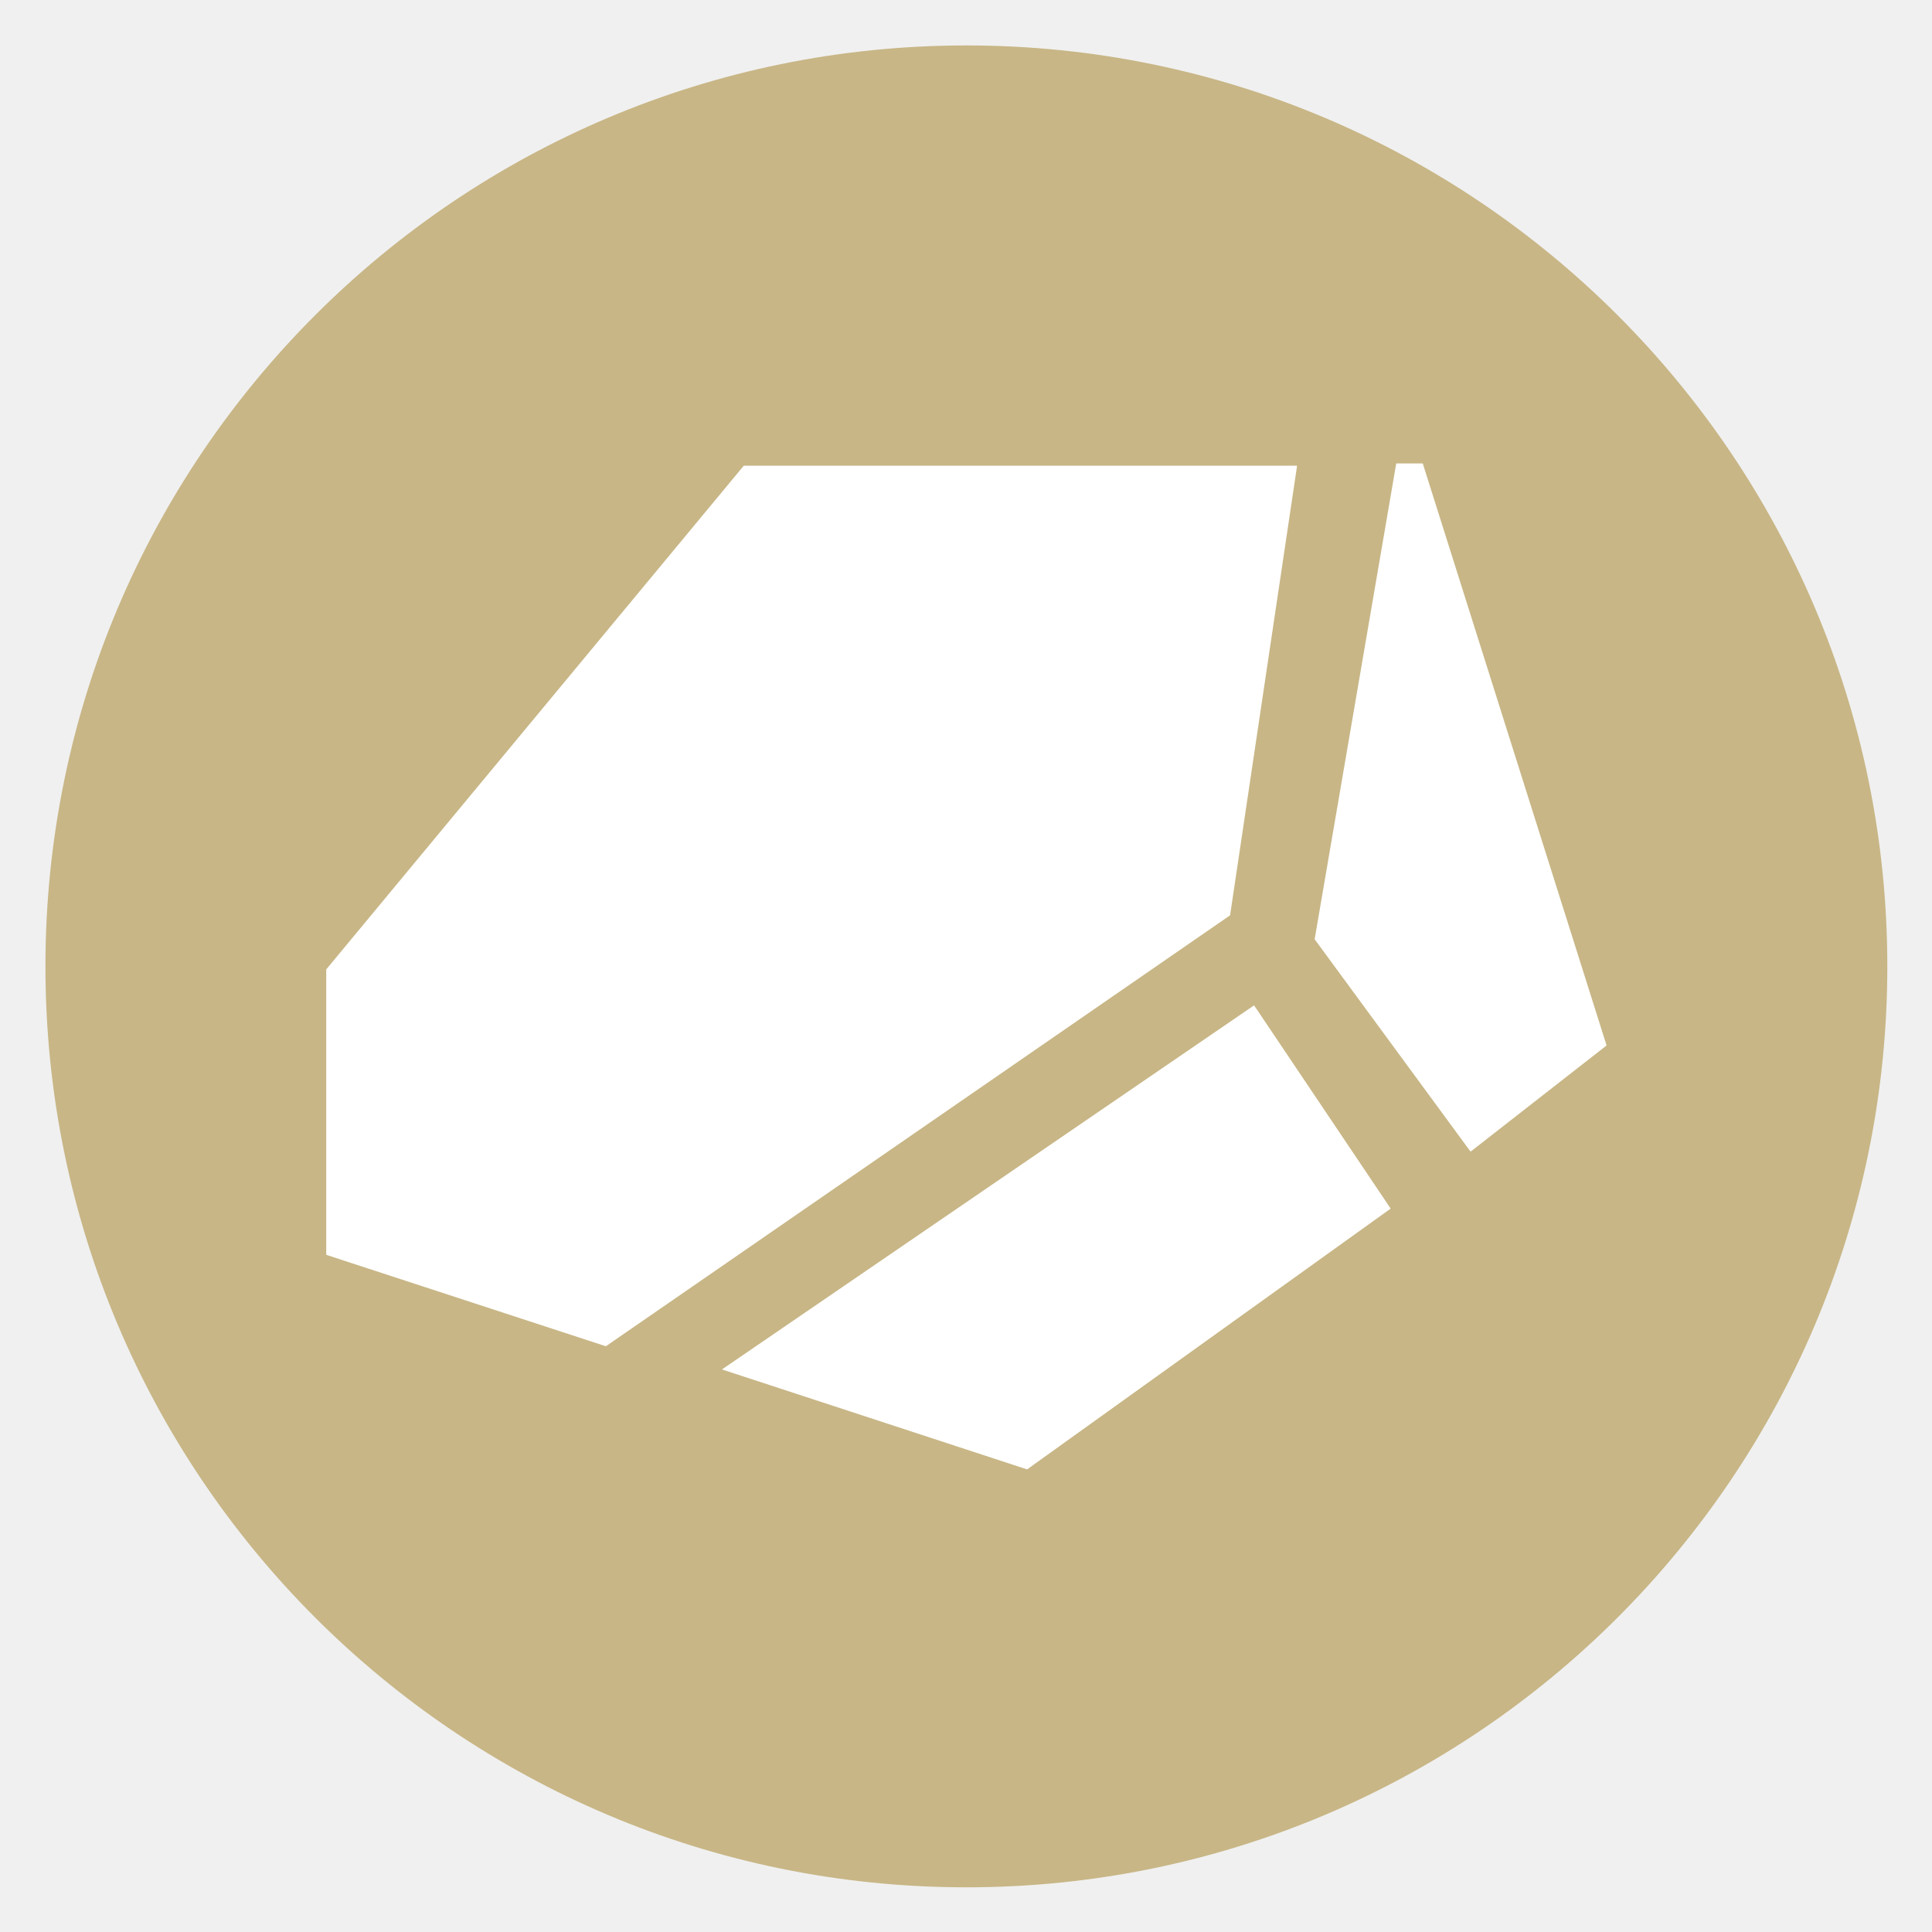
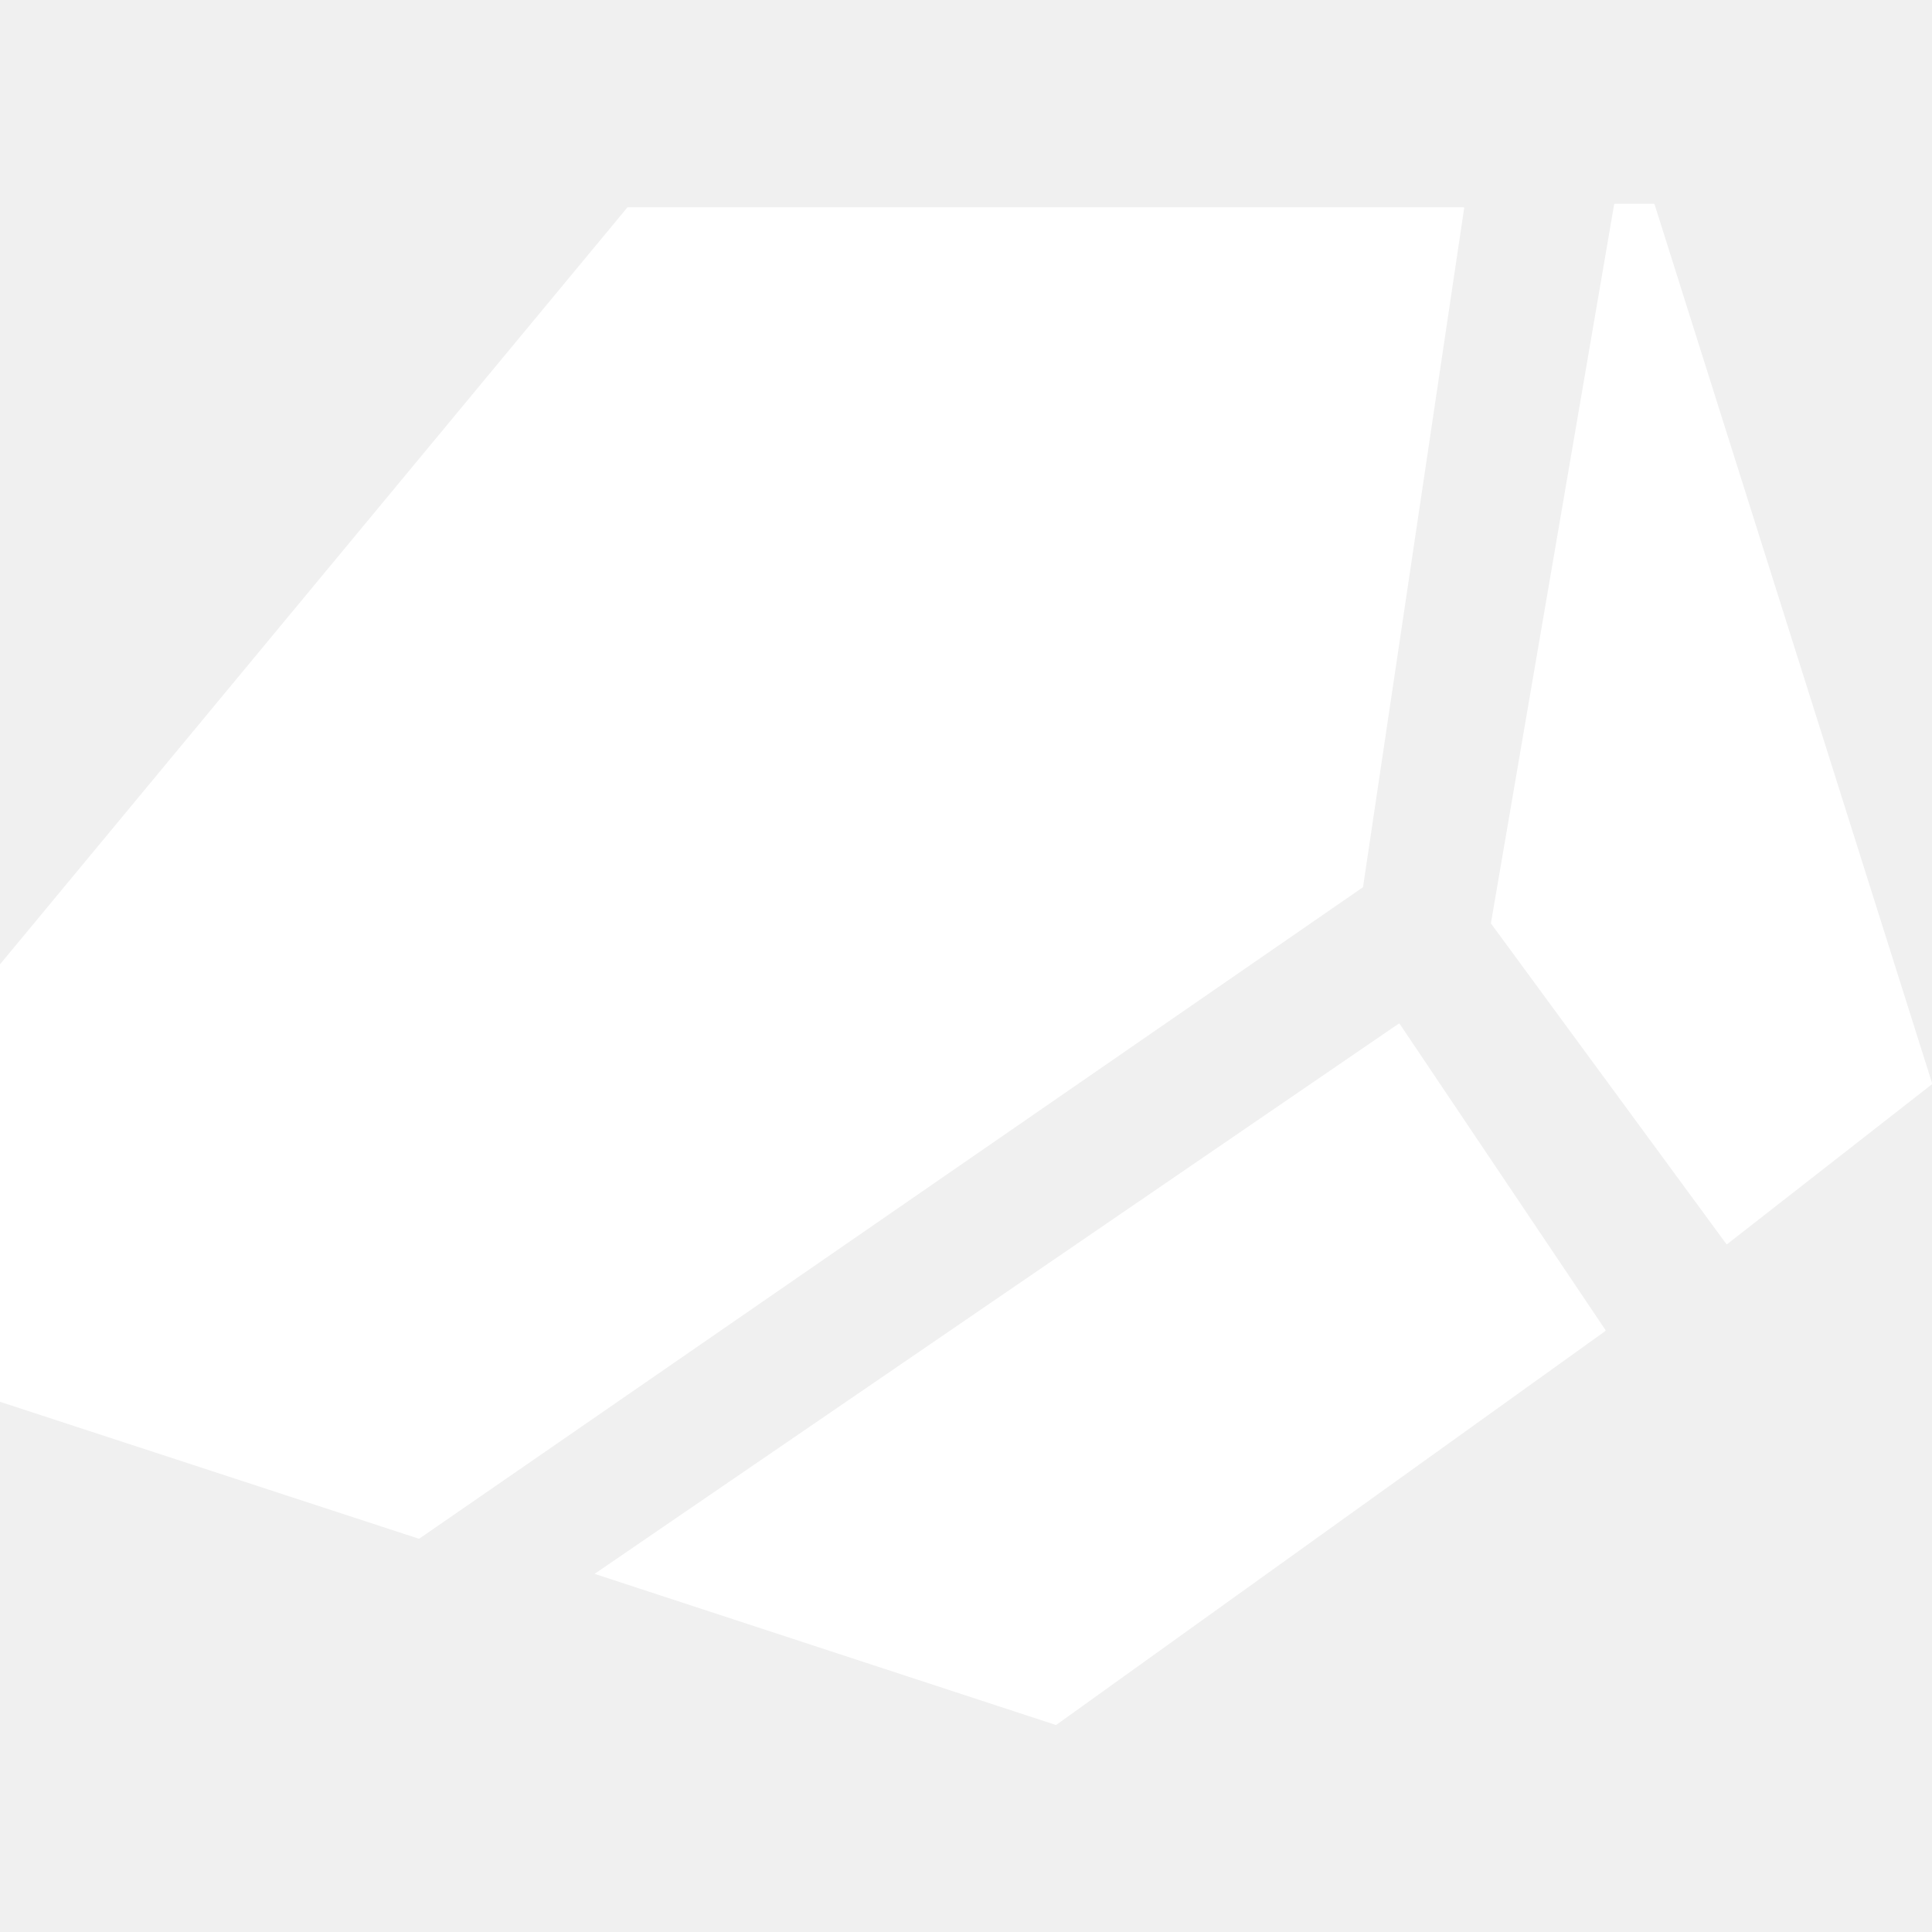
- <svg xmlns="http://www.w3.org/2000/svg" version="1.1" id="Capa_1" x="0px" y="0px" viewBox="0 0 255.1 255.1" style="enable-background:new 0 0 255.1 255.1;" xml:space="preserve">
-   <style type="text/css">
- 	.st0{fill:#C8B686;}
- 	.st1{fill-rule:evenodd;clip-rule:evenodd;fill:#FFFFFF;}
- </style>
-   <circle class="st0" cx="127.6" cy="127.6" r="121.6" />
-   <path class="st1" d="M173.599,124.04c-0.01-0.013-0.014-0.03-0.011-0.046l10.762-62.756c0.005-0.029,0.03-0.05,0.059-0.05h3.406  c0.026,0,0.049,0.017,0.057,0.042l24.247,76.771c0.008,0.024-0.001,0.05-0.02,0.066l-17.878,13.958  c-0.027,0.021-0.065,0.015-0.085-0.012L173.599,124.04z M43.077,165.643c0,0.026,0.017,0.049,0.041,0.057l36.853,12.05  c0.018,0.006,0.038,0.003,0.053-0.008l82.374-56.869c0.014-0.01,0.023-0.024,0.025-0.041l8.834-59.272  c0.006-0.036-0.023-0.069-0.059-0.069H98.235c-0.018,0-0.035,0.008-0.046,0.022L43.091,127.98c-0.009,0.011-0.014,0.024-0.014,0.039  V165.643z M95.328,180.82l40.261,13.188c0.018,0.006,0.038,0.003,0.054-0.008l47.933-34.383c0.027-0.019,0.033-0.055,0.015-0.082  l-17.969-26.739c-0.019-0.028-0.056-0.035-0.084-0.016L95.328,180.82z" />
+ <svg xmlns="http://www.w3.org/2000/svg" width="21" height="21" viewBox="0 0 21 21" fill="none">
+   <g clip-path="url(#clip0_625_108)">
+     <path fill-rule="evenodd" clip-rule="evenodd" d="M16.207 10.039C16.206 10.037 16.205 10.035 16.206 10.033L17.545 2.221C17.546 2.217 17.549 2.215 17.553 2.215H17.977C17.98 2.215 17.983 2.217 17.984 2.22L21.002 11.777C21.003 11.78 21.002 11.783 21 11.785L18.774 13.523C18.771 13.525 18.766 13.524 18.764 13.521L16.207 10.039ZM-0.041 15.218C-0.041 15.221 -0.039 15.224 -0.036 15.225L4.552 16.725C4.554 16.726 4.556 16.725 4.558 16.724L14.813 9.645C14.814 9.643 14.816 9.642 14.816 9.639L15.915 2.261C15.916 2.257 15.912 2.253 15.908 2.253H6.825C6.823 2.253 6.821 2.254 6.819 2.255L-0.039 10.529C-0.04 10.531 -0.041 10.532 -0.041 10.534V15.218ZM6.463 17.107L11.475 18.749C11.477 18.75 11.48 18.749 11.482 18.748L17.449 14.468C17.452 14.465 17.453 14.461 17.451 14.457L15.214 11.129C15.211 11.125 15.207 11.124 15.203 11.127L6.463 17.107Z" fill="white" />
+   </g>
+   <defs>
+     <clipPath id="clip0_625_108">
+       <rect width="21" height="21" fill="white" />
+     </clipPath>
+   </defs>
</svg>
